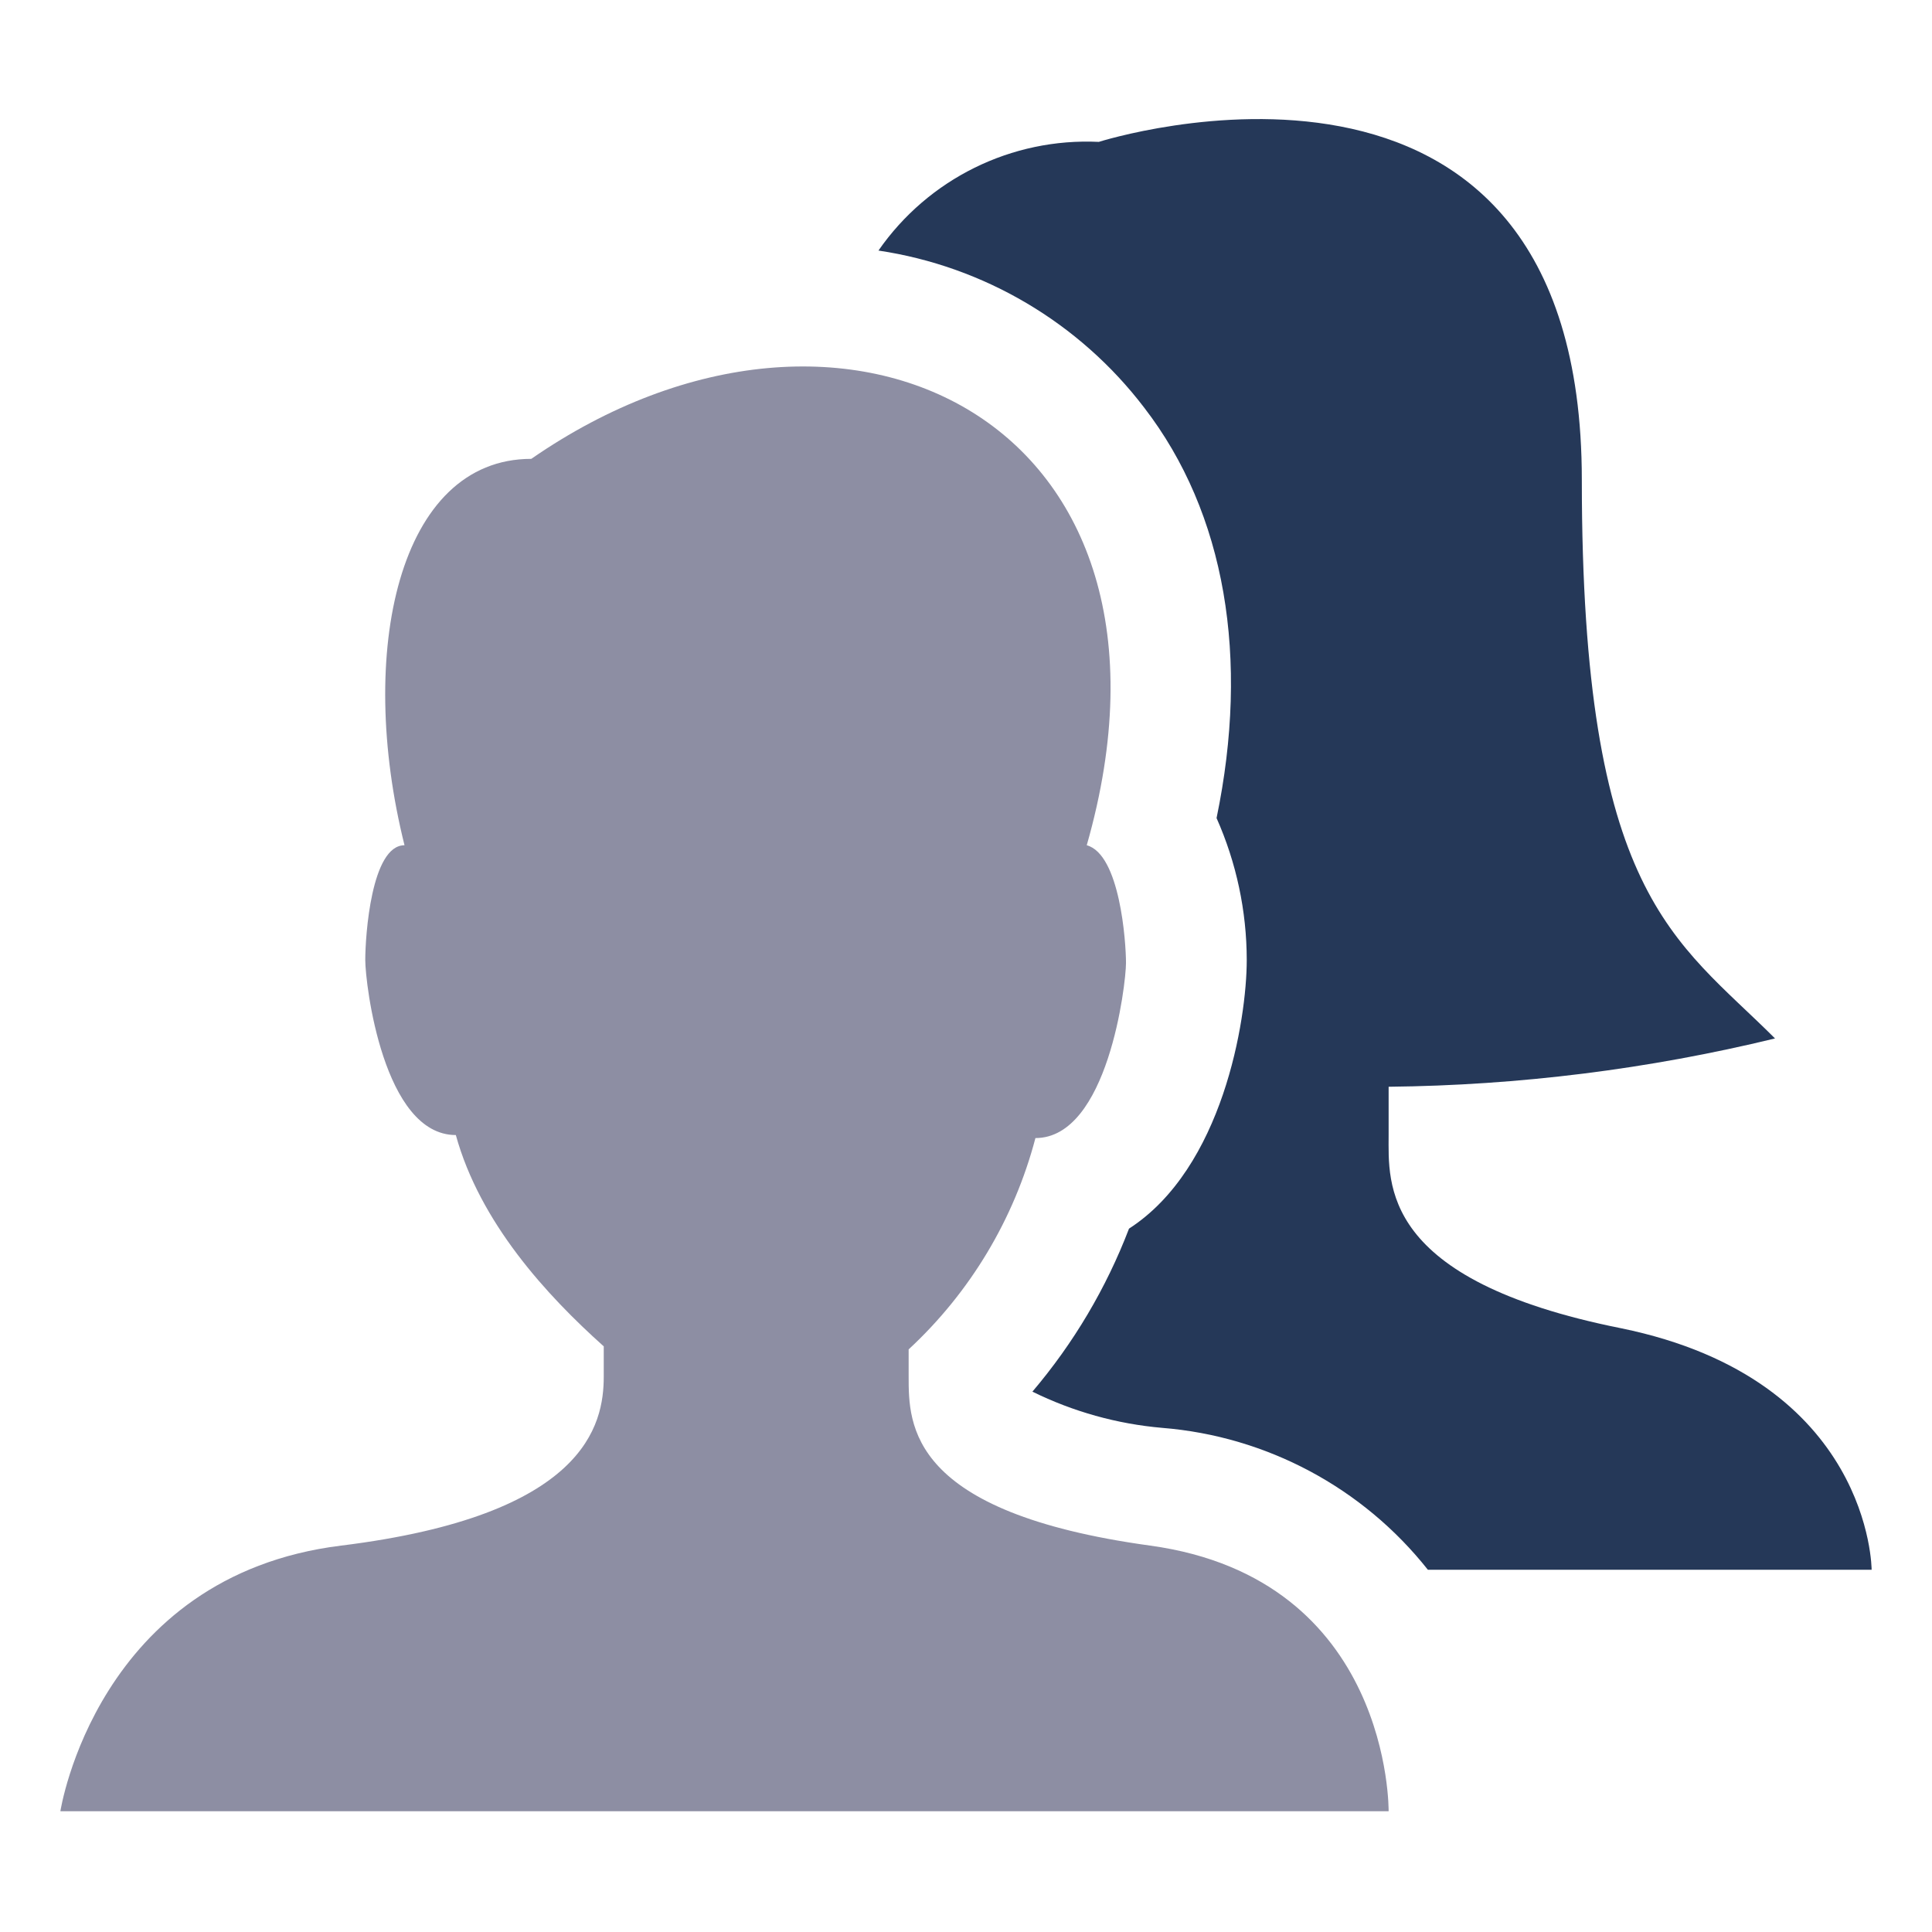
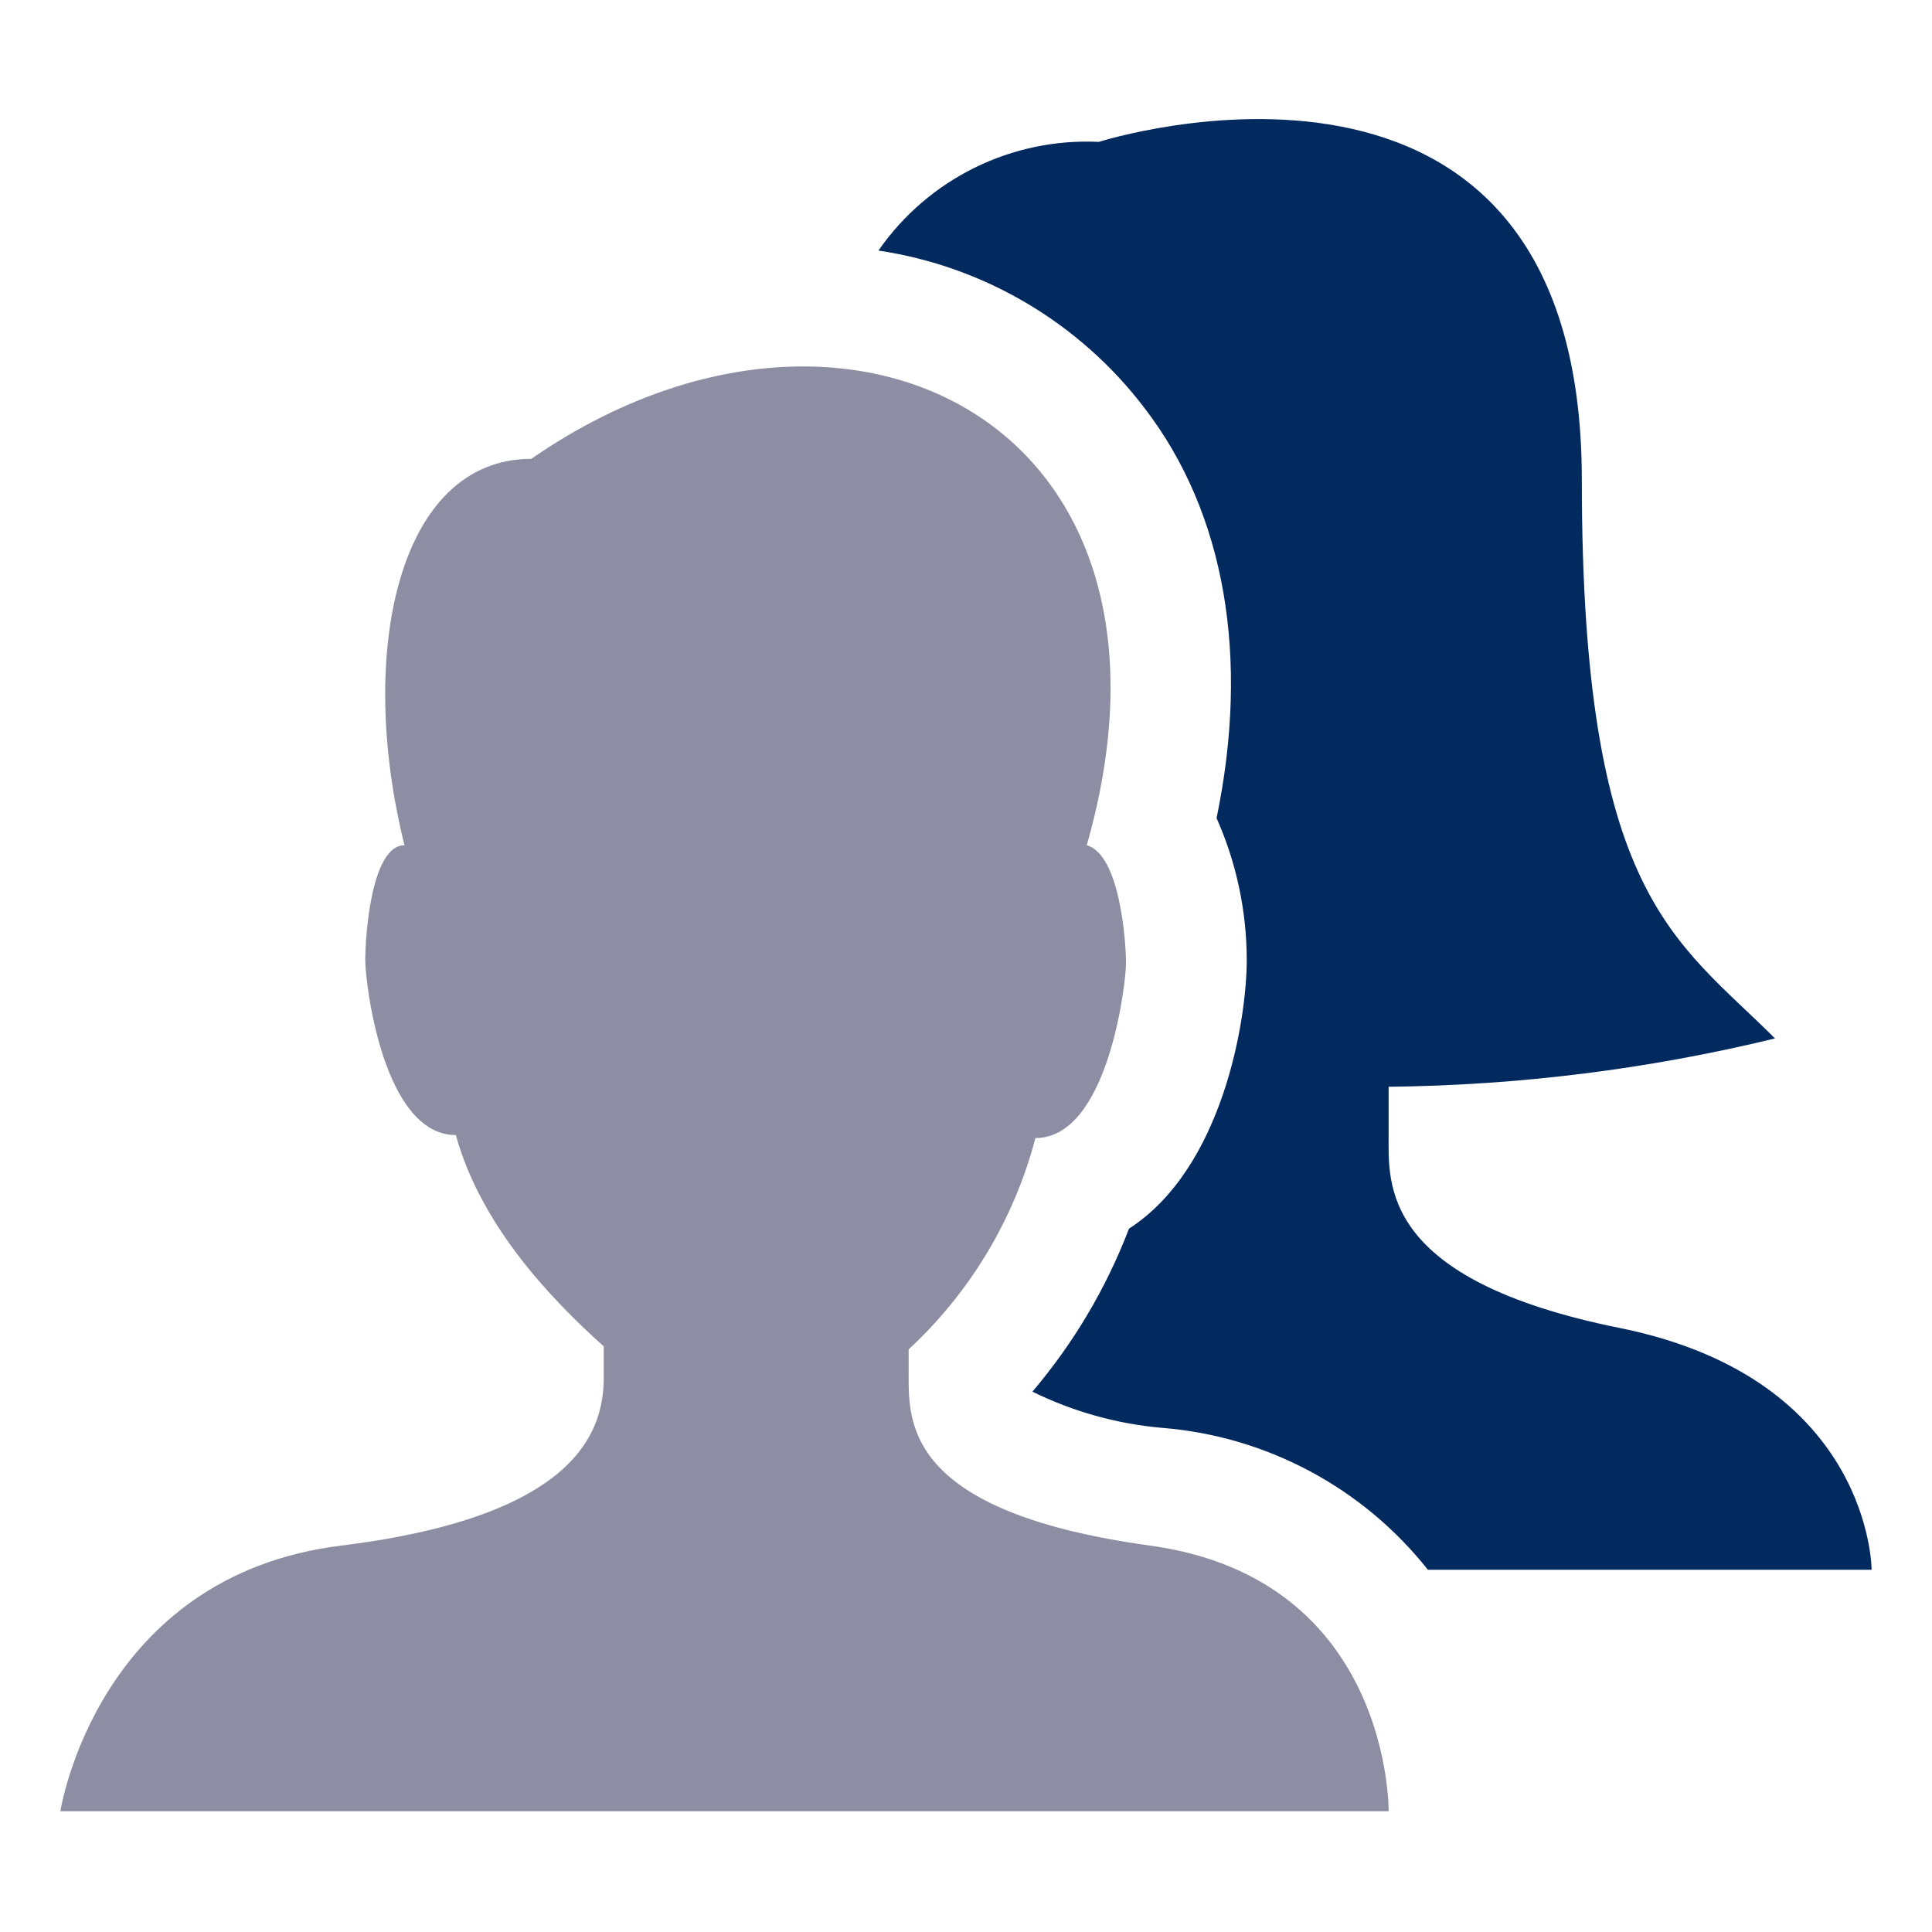
<svg xmlns="http://www.w3.org/2000/svg" viewBox="0 0 64 64" aria-labelledby="title" aria-describedby="desc" role="img" width="48" height="48">
  <path data-name="layer2" d="M38.1 51.2c-8-1.1-8-4-8-5.6v-.9a14.6 14.6 0 0 0 4.2-7c2.4 0 3-5.1 3-5.8s-.2-3.6-1.3-3.9c4-14-8-20-18.4-12.8-4.4 0-5.8 6.4-4.2 12.8-1.1 0-1.3 3-1.3 3.8s.6 5.8 3 5.8c.8 2.9 3 5.3 4.9 7v1c0 1.6-.6 4.6-8.7 5.6S2 60 2 60h44s.1-7.7-7.9-8.8z" fill="#8d8ea3" />
-   <path data-name="layer1" d="M53.7 44c-8-1.6-7.7-4.8-7.7-6.4V36a56.7 56.7 0 0 0 12.8-1.6c-3.3-3.3-6.4-4.7-6.4-18.5 0-16.3-16-11.2-16-11.2a8.4 8.4 0 0 0-7.3 3.6 13.6 13.6 0 0 1 8.8 5.2c2.7 3.5 3.5 8.3 2.4 13.6a11.6 11.6 0 0 1 1 4.7c0 2-.8 6.9-3.9 8.9a18.6 18.6 0 0 1-3.2 5.4 12.1 12.1 0 0 0 4.3 1.2 12.5 12.5 0 0 1 8.8 4.7H62s0-6.3-8.3-8z" fill="#253858" />
+   <path data-name="layer1" d="M53.7 44c-8-1.6-7.7-4.8-7.7-6.4V36a56.7 56.7 0 0 0 12.8-1.6c-3.3-3.3-6.4-4.7-6.4-18.5 0-16.3-16-11.2-16-11.2a8.4 8.4 0 0 0-7.3 3.6 13.6 13.6 0 0 1 8.8 5.2c2.7 3.5 3.5 8.3 2.4 13.6a11.6 11.6 0 0 1 1 4.7c0 2-.8 6.9-3.9 8.9a18.6 18.6 0 0 1-3.2 5.4 12.1 12.1 0 0 0 4.3 1.2 12.5 12.5 0 0 1 8.8 4.7H62s0-6.3-8.3-8z" fill="#032a5f" />
</svg>
